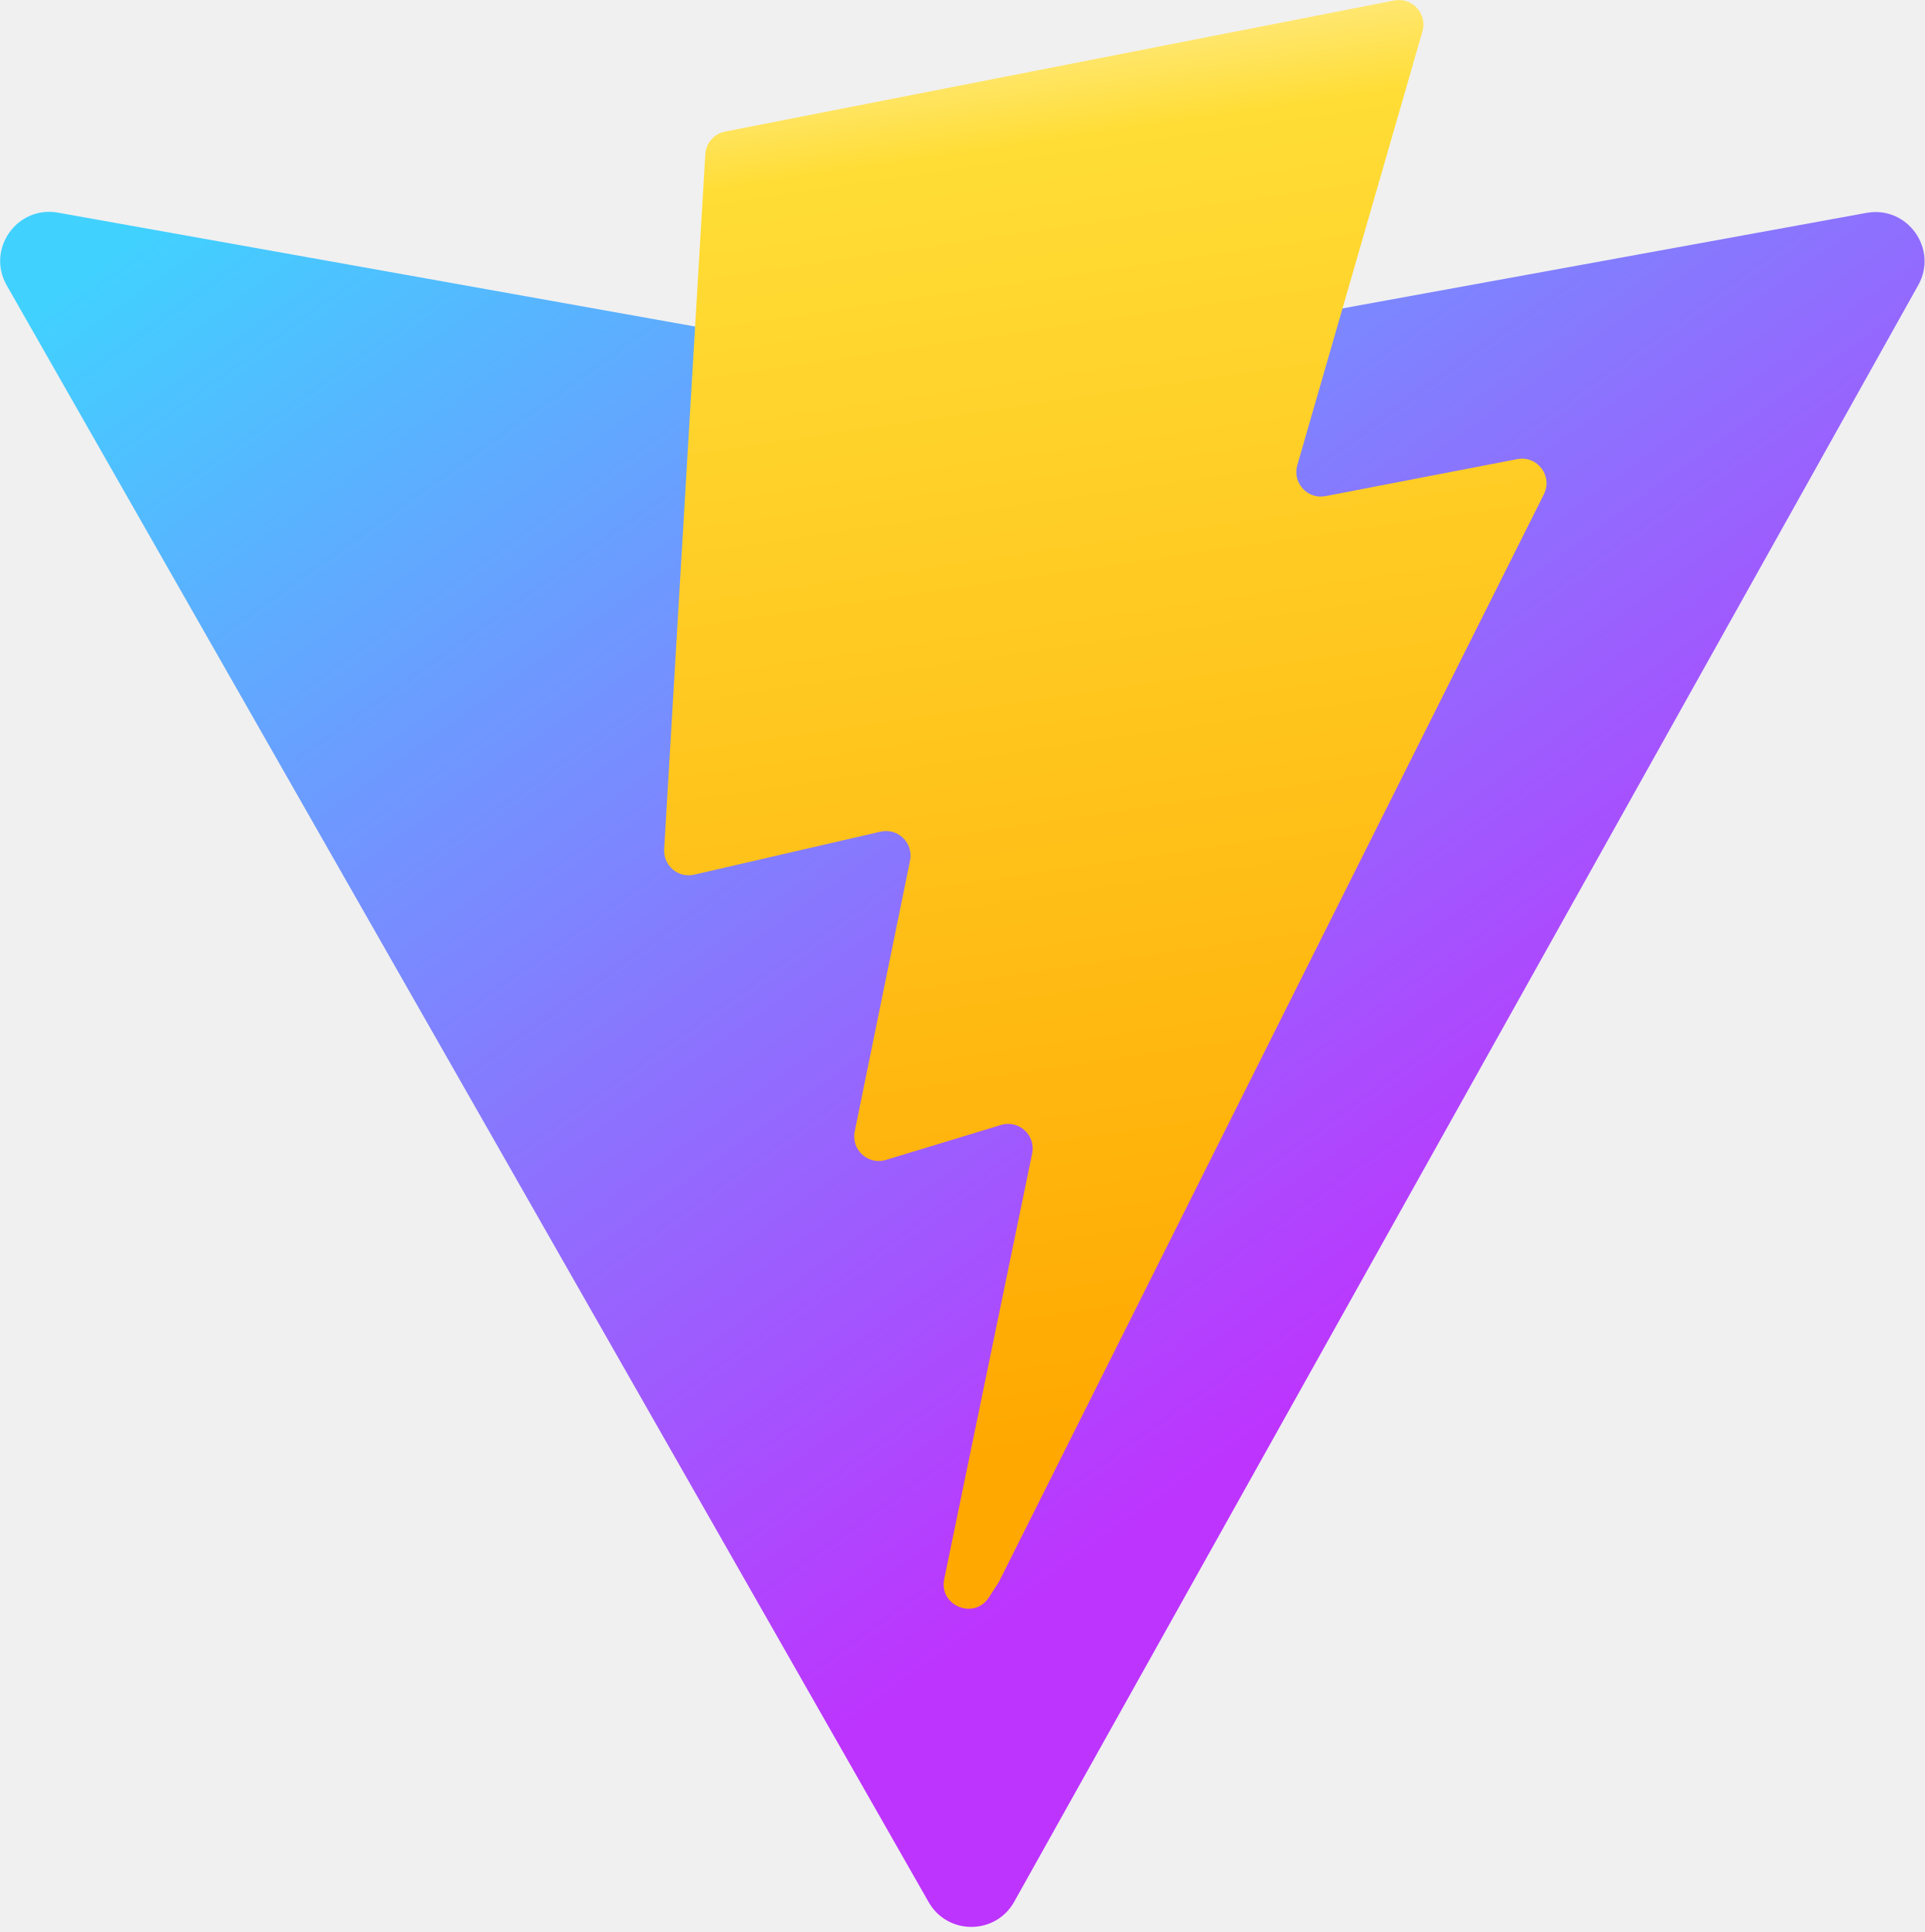
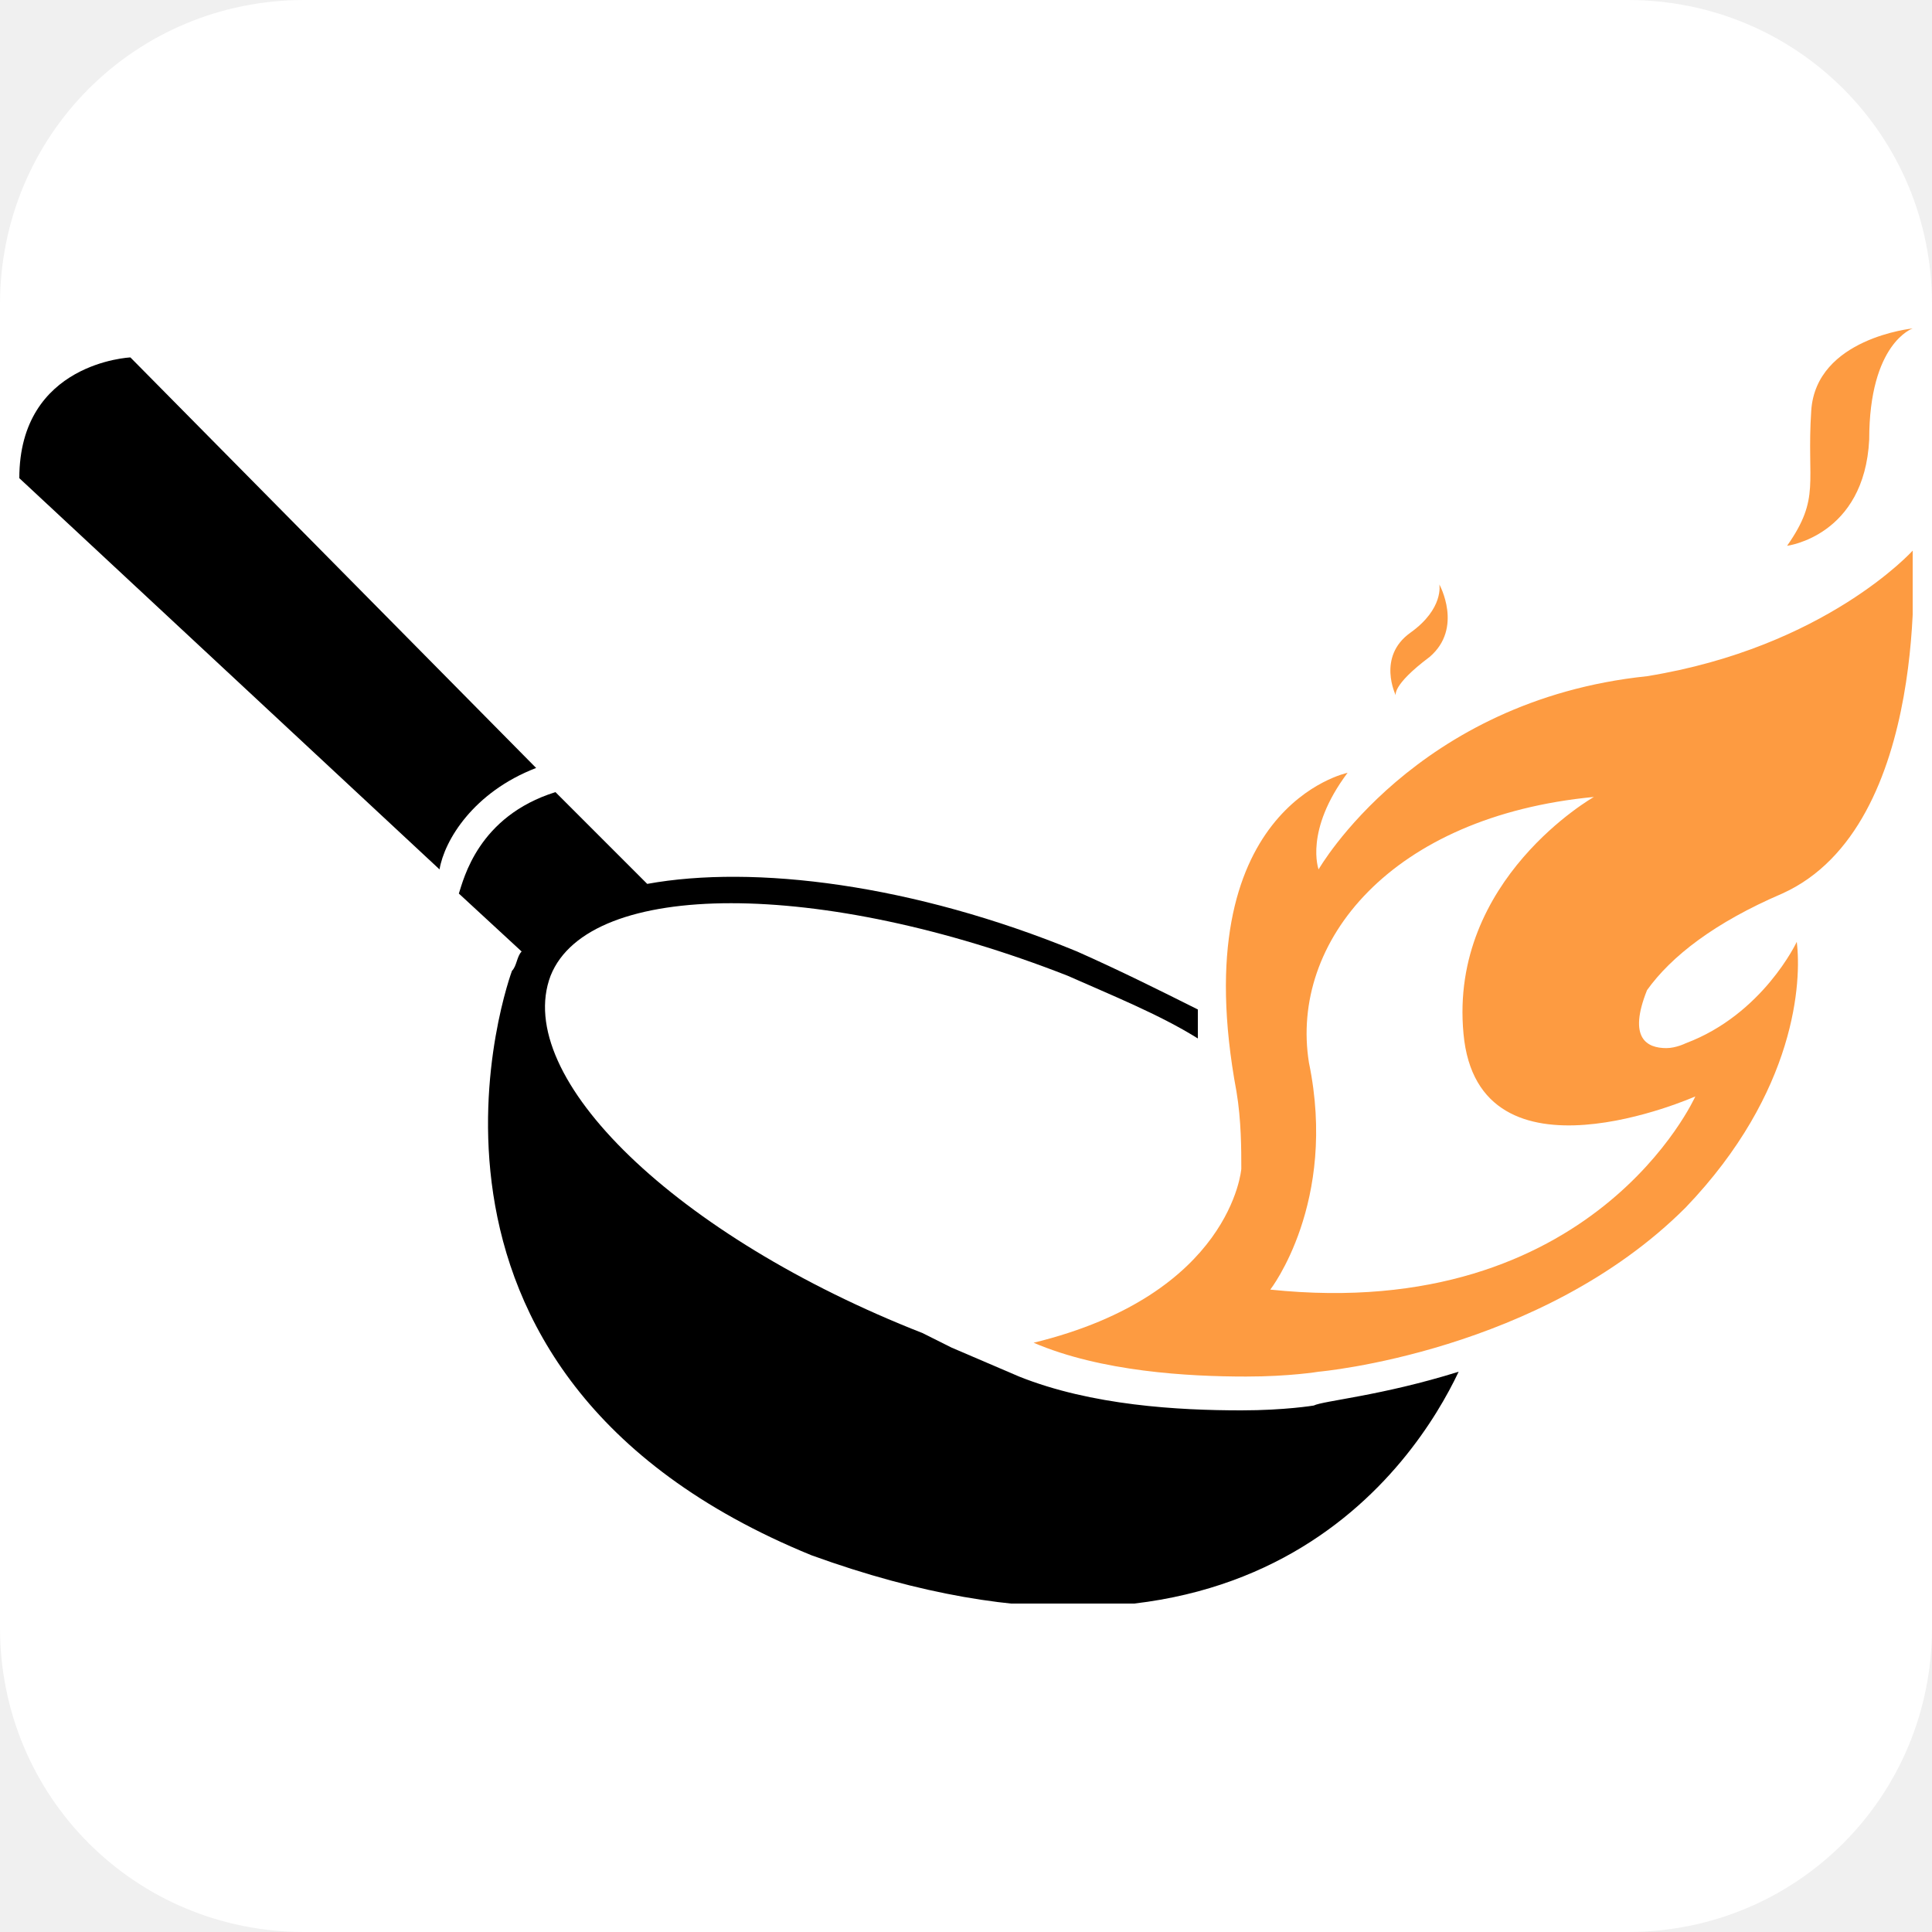
- <svg xmlns="http://www.w3.org/2000/svg" aria-hidden="true" role="img" className="iconify iconify--logos" width="31.88" height="32" preserveAspectRatio="xMidYMid meet" viewBox="0 0 256 257">
-   <defs>
-     <linearGradient id="IconifyId1813088fe1fbc01fb466" x1="-.828%" x2="57.636%" y1="7.652%" y2="78.411%">
-       <stop offset="0%" stop-color="#41D1FF" />
-       <stop offset="100%" stop-color="#BD34FE" />
-     </linearGradient>
-     <linearGradient id="IconifyId1813088fe1fbc01fb467" x1="43.376%" x2="50.316%" y1="2.242%" y2="89.03%">
-       <stop offset="0%" stop-color="#FFEA83" />
-       <stop offset="8.333%" stop-color="#FFDD35" />
-       <stop offset="100%" stop-color="#FFA800" />
-     </linearGradient>
-   </defs>
-   <path fill="url(#IconifyId1813088fe1fbc01fb466)" d="M255.153 37.938L134.897 252.976c-2.483 4.44-8.862 4.466-11.382.048L.875 37.958c-2.746-4.814 1.371-10.646 6.827-9.67l120.385 21.517a6.537 6.537 0 0 0 2.322-.004l117.867-21.483c5.438-.991 9.574 4.796 6.877 9.62Z" />
-   <path fill="url(#IconifyId1813088fe1fbc01fb467)" d="M185.432.063L96.44 17.501a3.268 3.268 0 0 0-2.634 3.014l-5.474 92.456a3.268 3.268 0 0 0 3.997 3.378l24.777-5.718c2.318-.535 4.413 1.507 3.936 3.838l-7.361 36.047c-.495 2.426 1.782 4.5 4.151 3.78l15.304-4.649c2.372-.72 4.652 1.36 4.15 3.788l-11.698 56.621c-.732 3.542 3.979 5.473 5.943 2.437l1.313-2.028l72.516-144.72c1.215-2.423-.88-5.186-3.54-4.672l-25.505 4.922c-2.396.462-4.435-1.77-3.759-4.114l16.646-57.705c.677-2.35-1.37-4.583-3.769-4.113Z" />
+ <svg xmlns="http://www.w3.org/2000/svg" xmlns:xlink="http://www.w3.org/1999/xlink" version="1.1" id="Capa_1" x="0px" y="0px" viewBox="0 0 40 40" style="enable-background:new 0 0 40 40;" xml:space="preserve">
+   <style type="text/css">
+ 	.st0{fill:#FFFFFF;}
+ 	.st1{clip-path:url(#SVGID_2_);}
+ 	.st2{clip-path:url(#SVGID_4_);}
+ 	.st3{clip-path:url(#SVGID_6_);}
+ 	.st4{fill:#FD9B41;}
+ </style>
+   <g id="Capa_2">
+     <path class="st0" d="M33.7,40H6.3C2.8,40,0,37.2,0,33.7V6.3C0,2.8,2.8,0,6.3,0h27.4C37.2,0,40,2.8,40,6.3v27.4   C40,37.2,37.2,40,33.7,40z" />
+   </g>
+   <g>
+     <defs>
+       <rect id="SVGID_1_" x="0.4" y="7.3" width="11.1" height="11.2" />
+     </defs>
+     <clipPath id="SVGID_2_">
+       <use xlink:href="#SVGID_1_" style="overflow:visible;" />
+     </clipPath>
+     <g class="st1">
+       <path d="M9.1,18L0.4,9.9c0-2.4,2.3-2.5,2.3-2.5l8.4,8.5C9.8,16.4,9.2,17.4,9.1,18" />
+     </g>
+   </g>
+   <g>
+     <defs>
+       <rect id="SVGID_3_" x="9.5" y="16.3" width="20.8" height="16.9" />
+     </defs>
+     <clipPath id="SVGID_4_">
+       <use xlink:href="#SVGID_3_" style="overflow:visible;" />
+     </clipPath>
+     <g class="st2">
+       <path d="M30.2,28.4c-0.9,1.9-4.3,7.1-13.4,3.8c-9.3-3.8-6.2-12.1-6.2-12.1c0.1-0.1,0.1-0.3,0.2-0.4l-1.3-1.2    c0.1-0.3,0.4-1.6,2-2.1l1.9,1.9c2.2-0.4,5.5,0,8.9,1.4c0.9,0.4,1.7,0.8,2.5,1.2c0,0.2,0,0.4,0,0.6c-0.8-0.5-1.8-0.9-2.7-1.3    c-5.1-2-9.9-2-10.7,0c-0.8,2.1,2.6,5.4,7.7,7.4c0.2,0.1,0.4,0.2,0.6,0.3l1.4,0.6c1.5,0.6,3.3,0.7,4.6,0.7c0.9,0,1.5-0.1,1.5-0.1    C27.4,29,28.6,28.9,30.2,28.4" />
+     </g>
+   </g>
+   <g>
+     <defs>
+       <rect id="SVGID_5_" x="21.3" y="6.8" width="18.3" height="21.8" />
+     </defs>
+     <clipPath id="SVGID_6_">
+       <use xlink:href="#SVGID_5_" style="overflow:visible;" />
+     </clipPath>
+     <g class="st3">
+       <path class="st4" d="M28.9,14.4c0,0-0.4-0.8,0.3-1.3c0.7-0.5,0.6-1,0.6-1s0.5,0.9-0.2,1.5C28.8,14.2,28.9,14.4,28.9,14.4z     M37,11.3c0.7-1,0.4-1.3,0.5-2.8s2.1-1.7,2.1-1.7s-0.9,0.3-0.9,2.3C38.6,11.1,37,11.3,37,11.3z M35.1,22.7c0,0-2.1,4.7-8.8,4    c0,0,1.4-1.8,0.8-4.7c-0.4-2.5,1.7-5.1,5.9-5.5c0,0-3,1.7-2.7,4.9C30.6,24.7,35.1,22.7,35.1,22.7z M39.6,11.4c0,0-1.8,2-5.5,2.6    c-4.8,0.5-6.8,4-6.8,4S27,17.2,27.9,16c0,0-3.4,0.7-2.3,6.6c0.1,0.6,0.1,1.2,0.1,1.6h0c0,0-0.2,2.6-4.3,3.6    c1.4,0.6,3.2,0.7,4.4,0.7c0.9,0,1.5-0.1,1.5-0.1s4.6-0.4,7.6-3.4c2.3-2.4,2.4-4.7,2.3-5.5c0,0-0.7,1.5-2.3,2.1l0,0    c0,0-0.2,0.1-0.4,0.1c-0.4,0-0.8-0.2-0.4-1.2c0.5-0.7,1.4-1.4,2.8-2C40,17.1,39.6,11.4,39.6,11.4" />
+     </g>
+   </g>
</svg>
